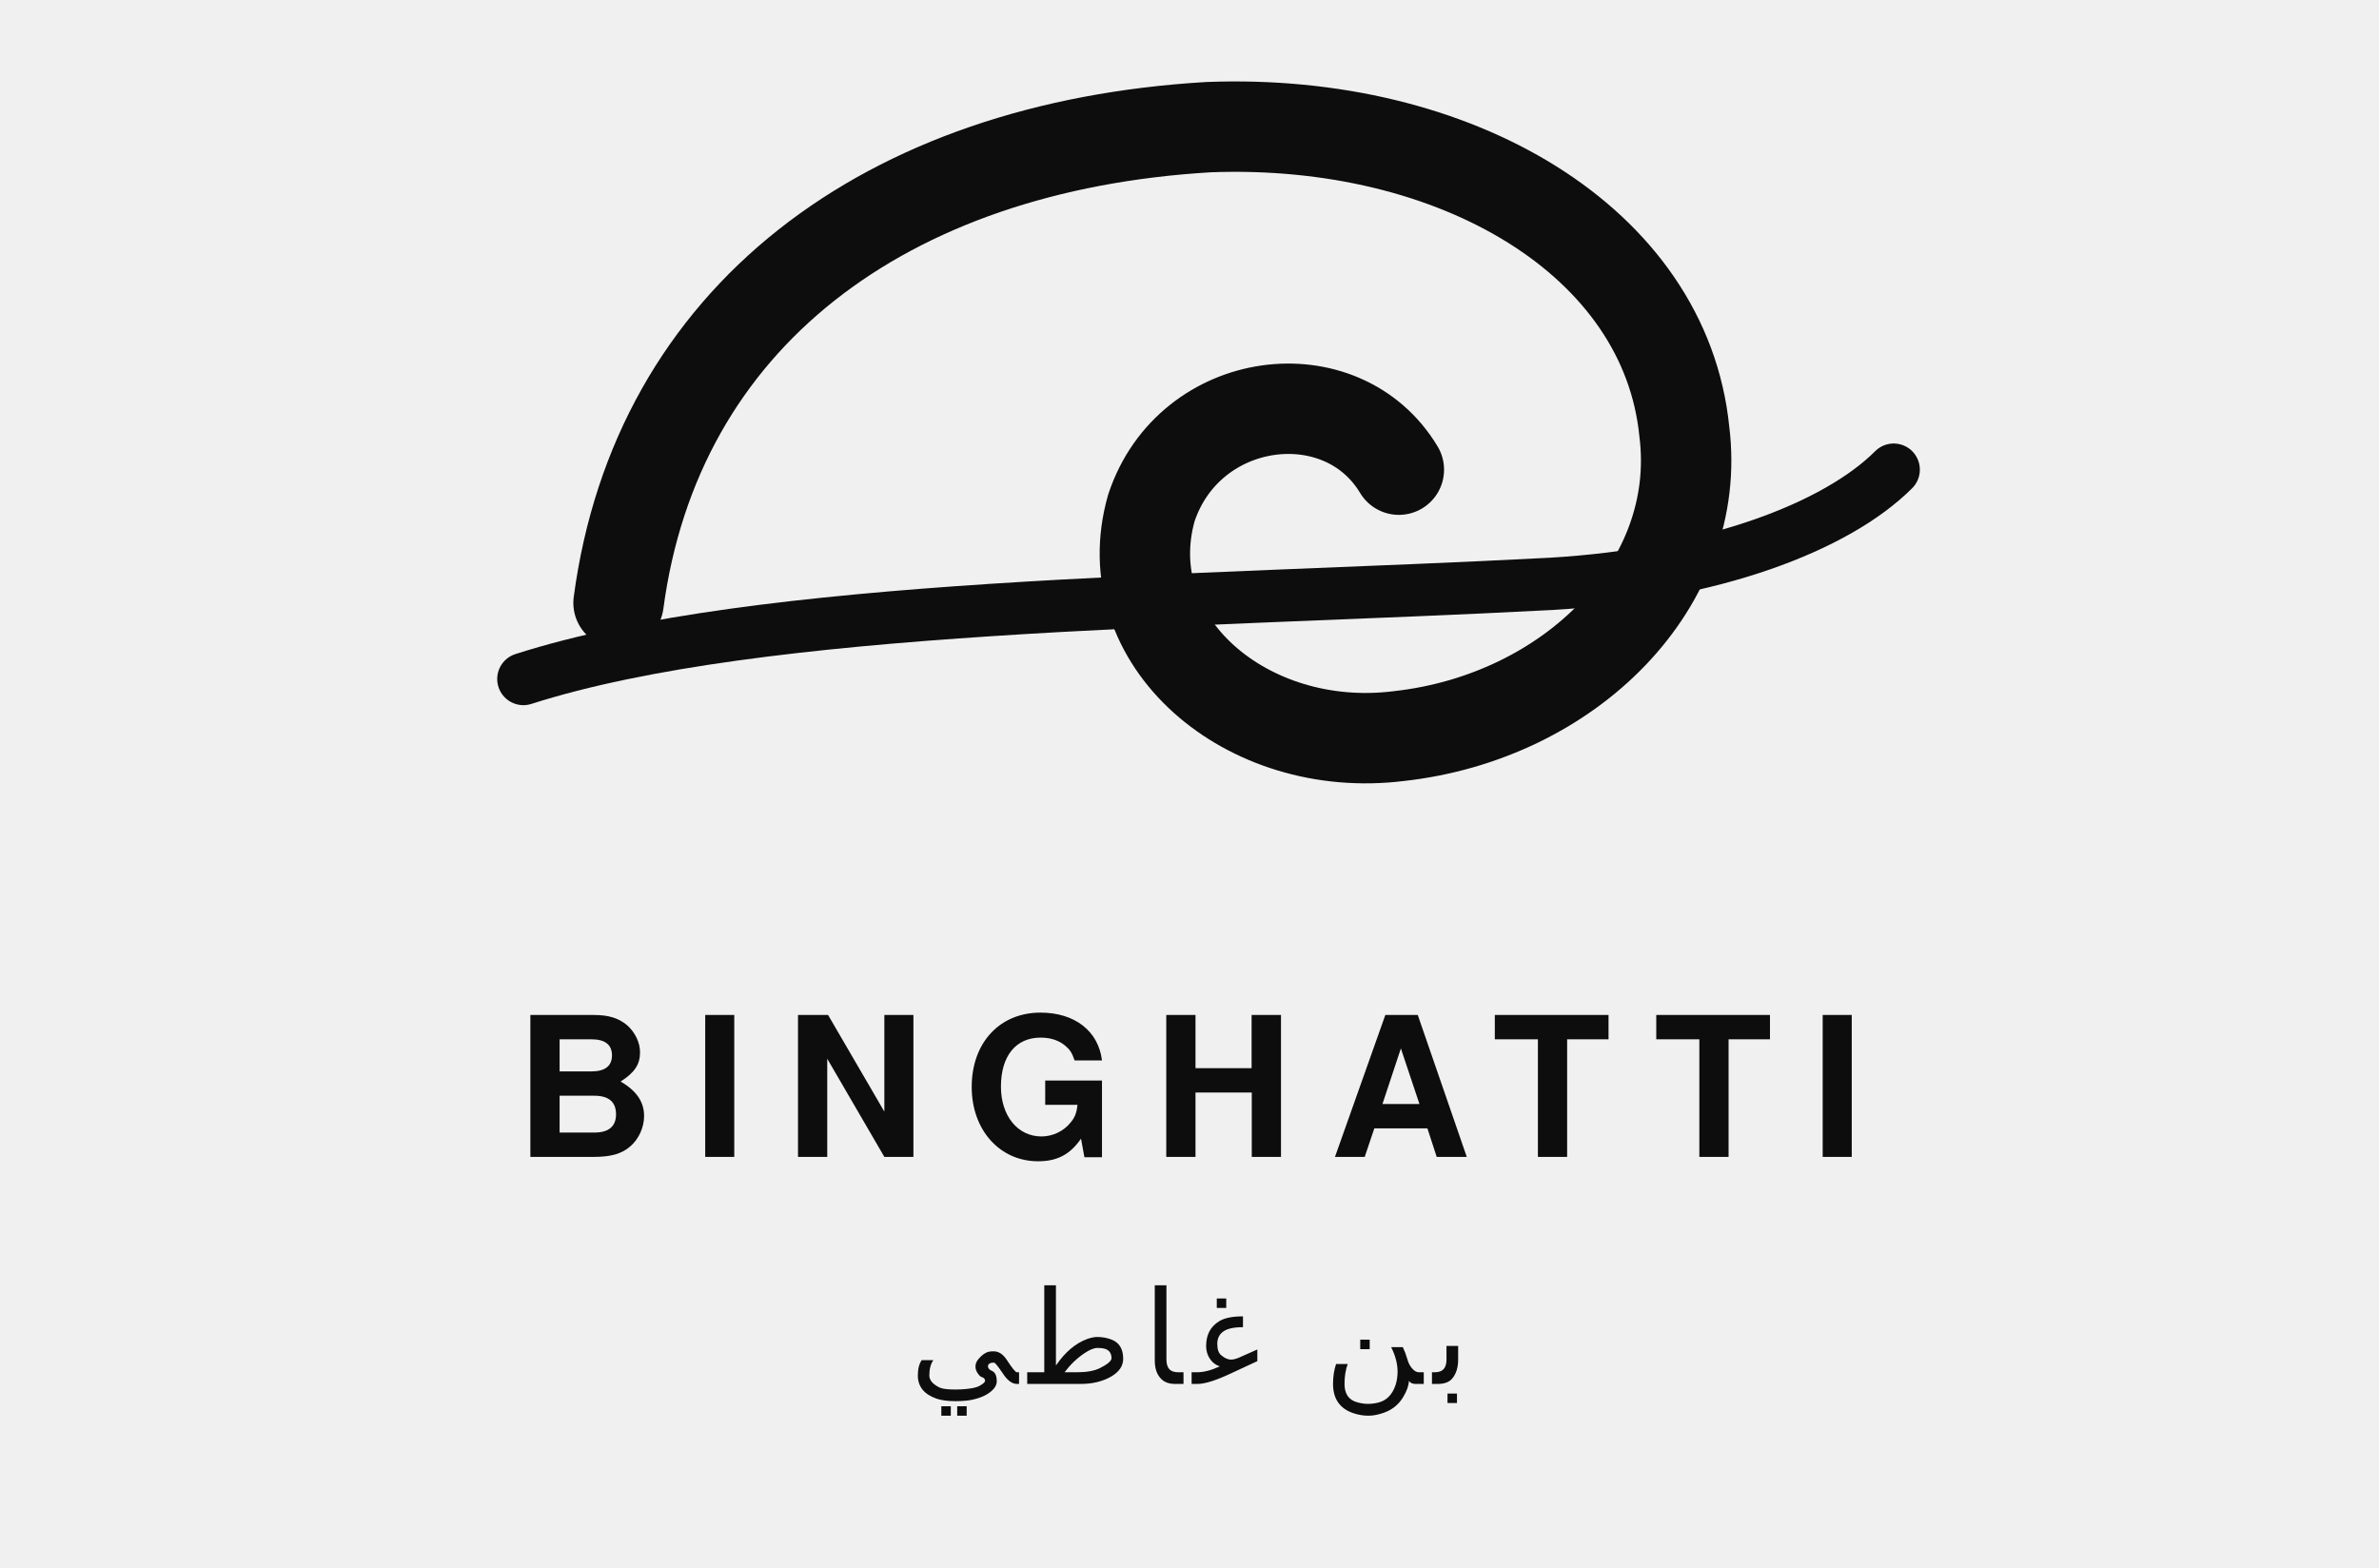
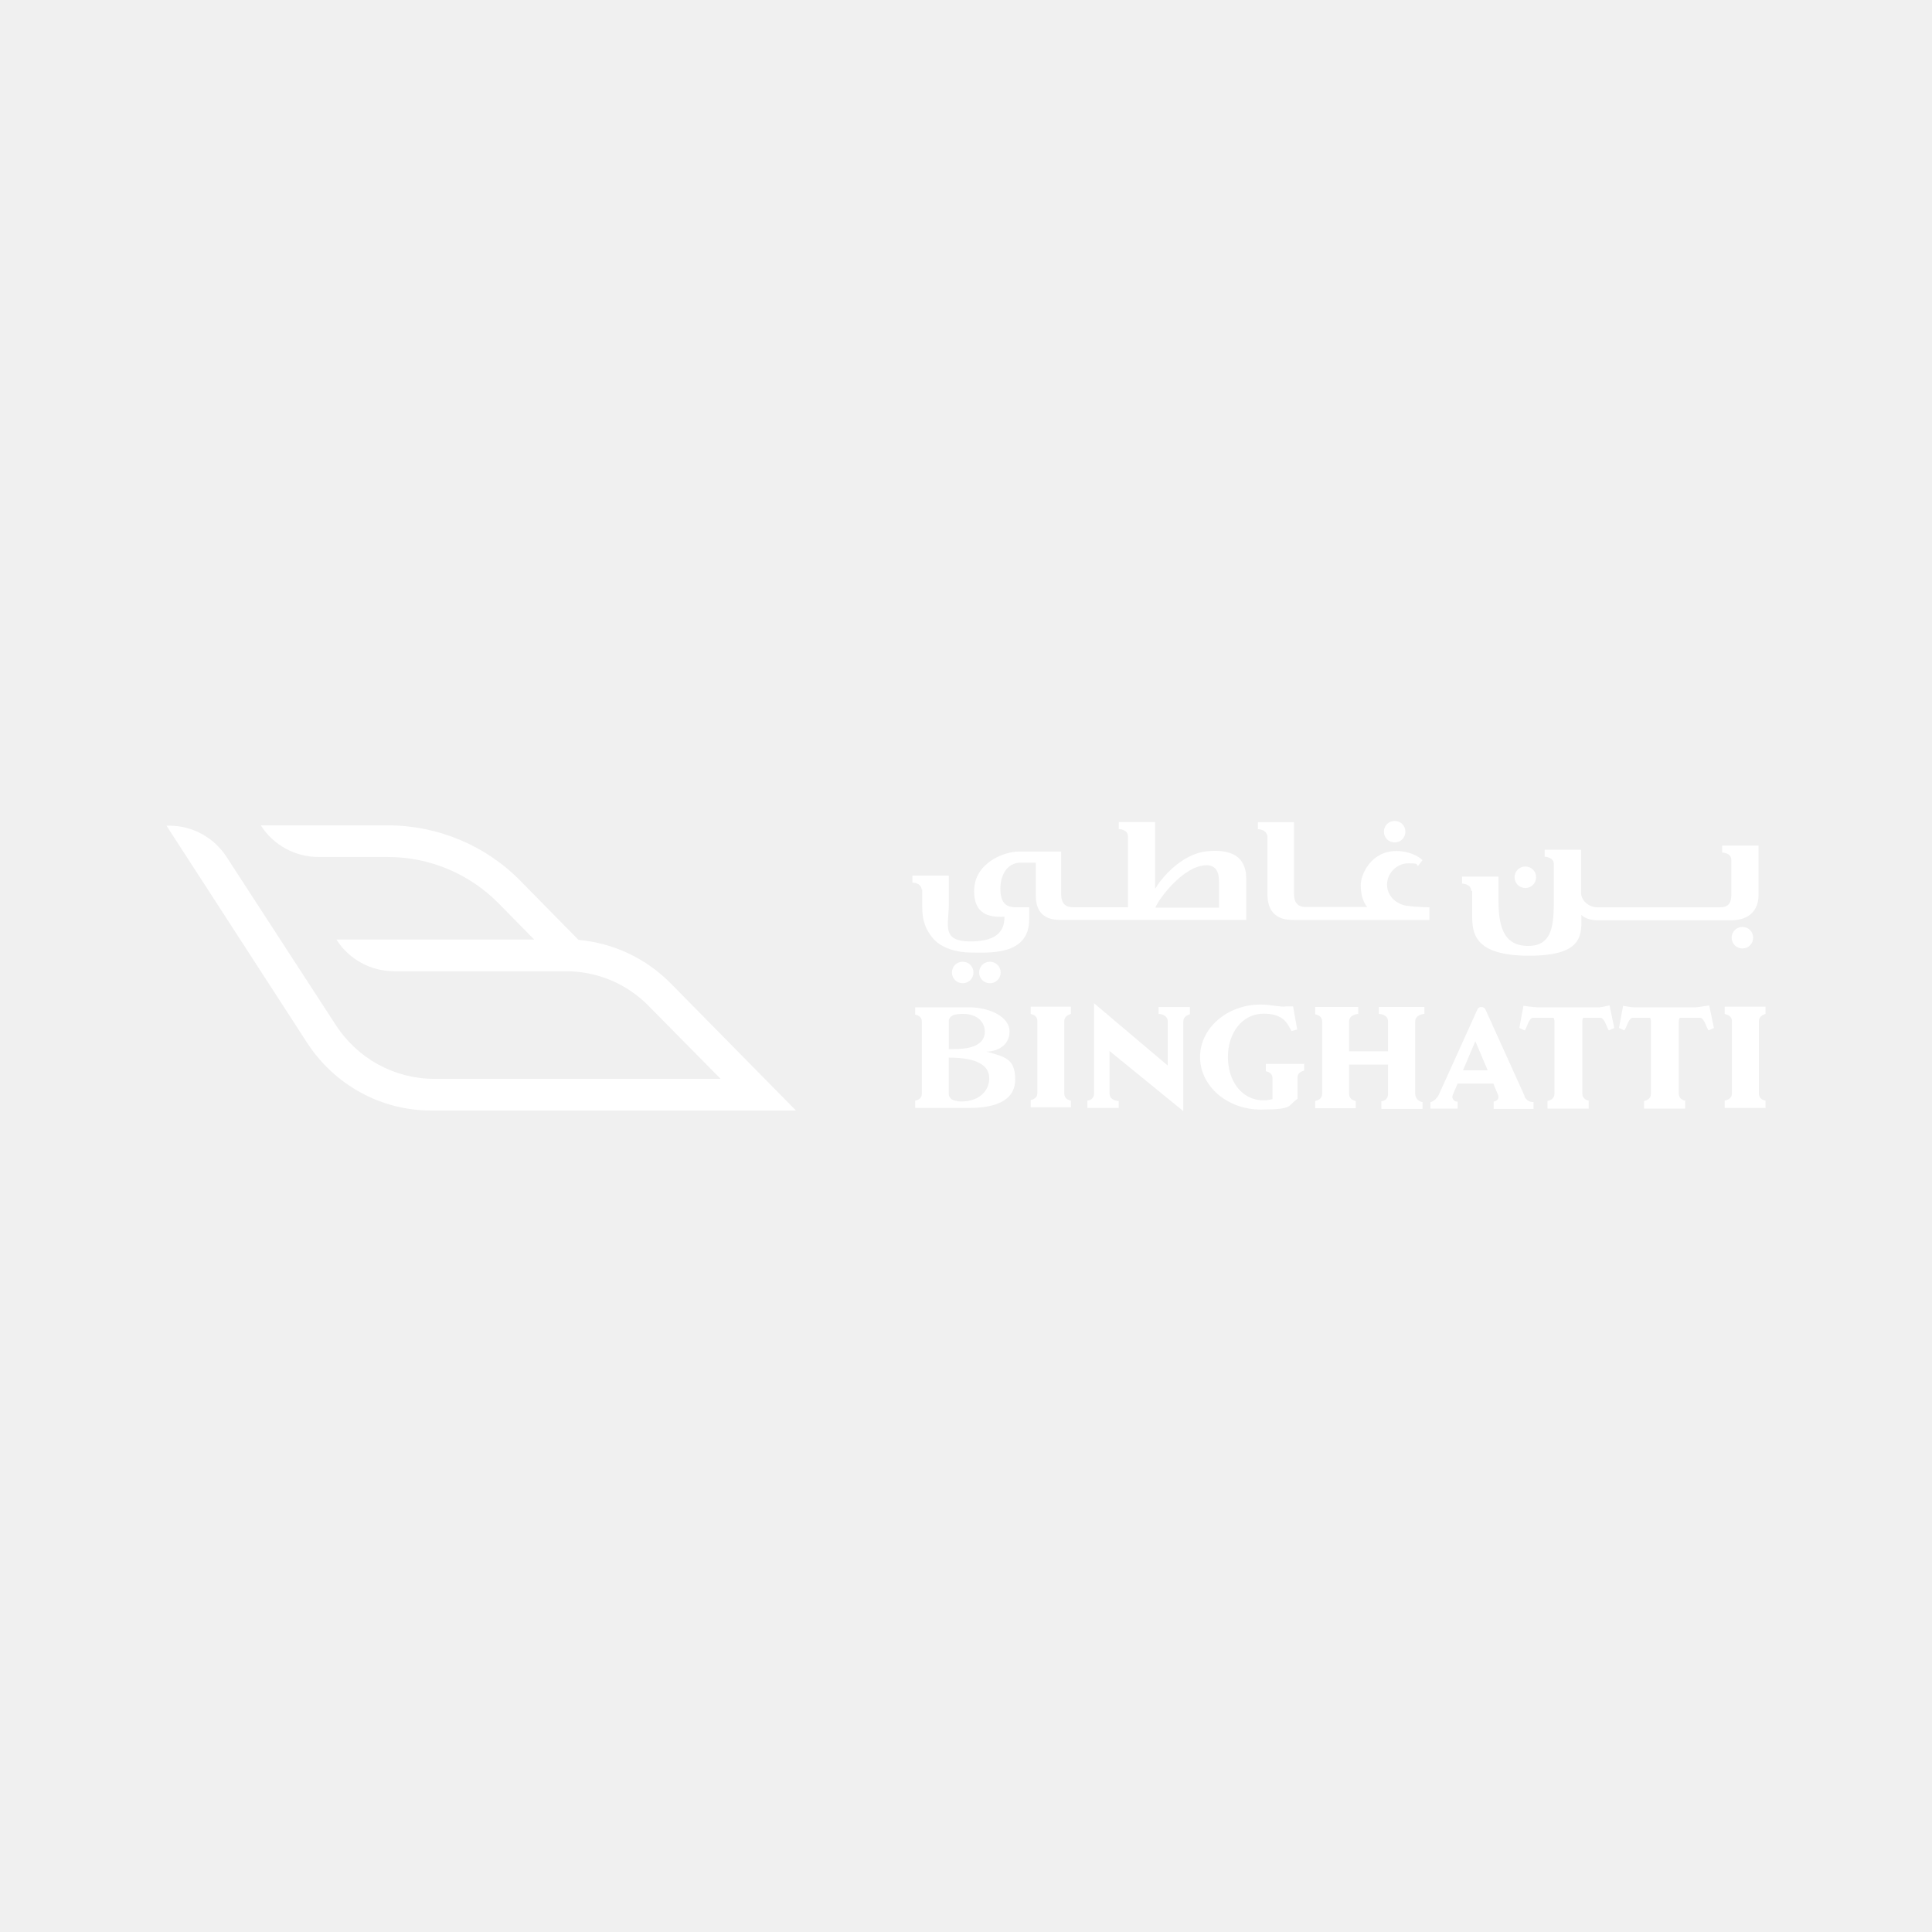
- <svg xmlns="http://www.w3.org/2000/svg" viewBox="0 0 220 145" fill="none">
-   <g transform="translate(110,10) scale(0.88)">
-     <path d="M -60 52              C -56 22, -32 4,  2  2              C 28 1,  50 14, 52 34              C 54 50, 40 64, 22 66              C  6 68, -8 56, -4 42              C  0 30, 16 28, 22 38" stroke="#0d0d0d" stroke-width="9.5" stroke-linecap="round" stroke-linejoin="round" />
-     <path d="M -70 60              C -45 52,  0 52, 38 50              C 55 49,  68 44, 74 38" stroke="#0d0d0d" stroke-width="5.5" stroke-linecap="round" />
-   </g>
-   <text x="110" y="107" text-anchor="middle" font-family="'Arial Black', 'Helvetica Neue', Helvetica, Arial, sans-serif" font-weight="900" font-size="18" letter-spacing="3.5" fill="#0d0d0d">BINGHATTI</text>
-   <text x="110" y="128" text-anchor="middle" font-family="'Geeza Pro', 'Arial', sans-serif" font-size="12" letter-spacing="1" fill="#0d0d0d">بن  غاطي</text>
+ <svg xmlns="http://www.w3.org/2000/svg" id="Layer_1" data-name="Layer 1" viewBox="0 0 1080 1080">
+   <defs>
+     <style>
+       .cls-1 {
+         fill: #fff;
+       }
+     </style>
+   </defs>
+   <path class="cls-1" d="M444.75,620.59l-69.7-70.76c-13.97-14.15-32.02-22.64-51.65-24.41l-32.2-32.73c-19.64-20.17-46.52-31.31-74.47-31.31h-70.94c7.08,11.14,19.28,17.69,32.37,17.69h38.74c23.35,0,45.64,9.38,62.09,26.18l19.64,19.99h-110.56c7.08,11.14,19.28,17.69,32.37,17.69h95.88c17.51,0,34.14,6.9,46.52,19.64l39.98,40.51h-160.09c-22.29,0-42.81-11.32-55.02-30.07l-61.03-93.93c-7.08-10.97-19.1-17.51-32.02-17.51h-1.59l78.37,121c15.39,23.88,41.39,38.21,69.52,38.21h203.79v-.18Z" />
+   <path class="cls-1" d="M708.5,466.86v32.9c0,14.51,10.97,14.51,15.03,14.51h75.54v-7.08s-6.55,0-12.92-.88c-6.01-1.06-10.79-5.66-10.79-11.85s5.31-11.85,11.85-11.85,3.89.53,5.48,1.42l2.48-3.18c0-.18-.35-.35-.53-.53-4.07-3.36-9.73-4.6-13.98-4.6-14.5,0-19.99,13.44-19.99,18.93s1.24,9.38,3.54,12.38h-34.32c-4.42,0-6.55-2.48-6.55-7.43v-39.98h-20.17v3.89s4.42,0,5.13,3.36h.18Z" />
+   <path class="cls-1" d="M779.62,470.93c3.36,0,6.01-2.65,6.01-6.01s-2.65-6.01-6.01-6.01-6.02,2.65-6.02,6.01,2.65,6.01,6.02,6.01Z" />
+   <path class="cls-1" d="M822.96,497.81v13.62c0,9.73.53,22.82,31.84,22.82s29.19-12.56,29.19-22.82c0,0,2.65,3.01,9.02,3.01h75c4.07,0,15.03-1.24,15.03-14.33v-27.42h-20.34v3.89s5.13,0,5.13,4.25v19.28c0,4.78-1.77,7.08-6.19,7.08h-68.81c-4.6,0-9.02-3.71-9.02-8.31v-23.88h-20.34v3.89s1.42,0,2.83.71c1.24.53,2.3,1.59,2.3,3.54v16.45c0,15.04.53,29.19-14.33,29.19s-16.63-12.74-16.63-26.71v-12.03h-20.34v3.89s5.13,0,5.13,4.25l.53-.35Z" />
+   <path class="cls-1" d="M888.59,615.46c-1.59-.35-4.07-1.24-4.07-4.07v-40.33c0-.88.18-1.59.53-2.12h9.73c2.3.35,3.36,5.48,4.6,7.08l3.01-1.42-2.65-12.56c-.35,0-4.6,1.06-5.66,1.06h-34.67c-1.24,0-7.43-.71-7.79-.88l-2.3,12.38,3.01,1.42c1.24-1.59,2.3-6.9,4.6-7.08h11.5c.35.53.53,1.24.53,2.12v40.33c0,2.83-2.3,3.71-3.89,4.07v4.25h23v-4.07l.53-.18Z" />
+   <path class="cls-1" d="M942.53,615.46c-1.59-.35-4.07-1.24-4.07-4.07v-40.33c0-.88.18-1.59.53-2.12h11.5c2.3.35,3.36,5.48,4.6,7.08l3.01-1.42-2.65-12.56c-.36,0-6.37,1.06-7.43,1.06h-34.67c-1.24,0-5.66-.71-6.02-.88l-2.3,12.38,3.01,1.42c1.24-1.59,2.3-6.9,4.6-7.08h9.73c.35.53.53,1.24.53,2.12v40.33c0,2.83-2.3,3.71-3.89,4.07v4.25h23v-4.07l.53-.18Z" />
+   <path class="cls-1" d="M852.67,496.4c3.36,0,6.02-2.65,6.02-6.01s-2.65-6.01-6.02-6.01-6.01,2.65-6.01,6.01,2.65,6.01,6.01,6.01Z" />
+   <path class="cls-1" d="M986.93,615.28c-1.59-.35-3.71-1.24-3.71-4.07v-40.33c0-2.65,2.3-3.71,3.71-4.07v-4.07h-22.82v4.07c1.59.35,4.07,1.24,4.07,4.07v40.33c0,2.83-2.48,3.71-4.07,4.07v4.07h22.82v-4.07Z" />
+   <path class="cls-1" d="M980.04,524.18c0-3.36-2.65-6.01-6.02-6.01s-6.02,2.65-6.02,6.01,2.65,6.01,6.02,6.01,6.02-2.65,6.02-6.01Z" />
+   <path class="cls-1" d="M538.15,537.62c-3.36,0-6.01,2.65-6.01,6.01s2.65,6.01,6.01,6.01,6.02-2.65,6.02-6.01-2.65-6.01-6.02-6.01Z" />
+   <path class="cls-1" d="M795.36,616.16c-1.77-.35-4.24-1.59-4.24-4.78v-40.33c0-4.07,5.13-4.25,5.13-4.25v-3.89h-25.47v3.89s5.13,0,5.13,4.25v16.63h-21.76v-16.63c0-4.07,5.13-4.25,5.13-4.25v-3.89h-24.06v4.07c1.59.35,3.89,1.24,3.89,4.07v40.33c0,2.83-2.3,3.71-3.89,4.07v4.07h22.64v-4.07c-1.59-.35-3.71-1.24-3.71-3.89v-16.45h21.76v16.63c0,2.65-2.12,3.71-3.72,3.89v4.25h23v-3.36l.17-.35Z" />
+   <path class="cls-1" d="M728.68,594.76h-21.05v4.07c1.59.35,3.71,1.24,3.71,3.89v11.68c-1.42.35-3.19.71-4.95.71-12.21,0-19.99-10.79-19.99-24.23s7.96-24.23,19.99-24.23,13.62,6.55,15.57,9.73l3.18-.88-2.3-12.91h-3.89c-3.01.53-8.84-1.06-14.15-1.06-18.75,0-33.96,13.09-33.96,29.36s15.21,29.37,33.96,29.37,14.86-2.3,20.52-6.01v-11.85c0-2.65,2.12-3.54,3.71-3.89v-4.07l-.35.35Z" />
+   <path class="cls-1" d="M515.51,497.46v9.02c0,8.67,2.12,13.44,6.19,18.22,4.42,5.13,12.74,7.78,21.23,7.78,9.38,0,32.38,1.95,32.38-18.4v-6.9h-7.61c-5.66,0-8.49-3.01-8.49-10.44s3.71-14.51,11.32-14.51h8.49v18.57c0,13.27,10.26,13.44,14.33,13.44h103.31v-21.94c0-5.13,0-18.57-21.76-16.45-15.03,1.42-26.53,16.27-29.18,21.05v-37.33h-20.34v3.89s5.13,0,5.13,4.07v39.63h-30.78c-4.42,0-6.55-2.48-6.55-7.43v-23.7h-23.71c-8.49,0-24.94,6.55-24.94,22.11s12.38,14.33,16.98,14.33c0,6.19-2.3,13.8-18.93,13.8s-12.2-9.2-12.2-20.34v-16.45h-20.34v3.89s4.78,0,5.13,3.71l.35.35ZM674.36,483.67c7.25,0,7.07,6.9,7.07,10.44v13.27h-35.56c1.24-3.89,15.39-23.7,28.66-23.7h-.17Z" />
+   <path class="cls-1" d="M665.34,562.92h-17.69v3.89s5.13,0,5.13,4.25v24.59l-41.22-34.85v50.59c0,2.65-2.12,3.71-3.71,3.89v4.07h17.52v-3.89s-5.13,0-5.13-4.25v-23.7l41.22,33.61v-50.06c0-2.65,2.3-3.71,3.71-4.07v-4.07h.18Z" />
+   <path class="cls-1" d="M852.32,612.8l-21.94-48.47c-.35-.88-1.24-1.41-2.3-1.41s-1.95.53-2.3,1.59l-21.22,46.88c-.88,2.12-2.65,4.07-4.96,4.78v3.54h15.21v-3.89h-.35c-1.42,0-3.36-1.77-2.3-3.89l2.65-6.19h19.99l2.65,6.37c.88,2.12-.71,3.36-2.48,3.71v4.07h22.29v-3.89s-3.19.53-4.96-2.83v-.35ZM817.82,598.3l6.9-16.27,6.9,16.27h-13.8Z" />
+   <path class="cls-1" d="M598.65,615.28c-1.59-.35-3.71-1.24-3.71-4.07v-40.33c0-2.65,2.3-3.71,3.71-4.07v-4.07h-22.47v4.07c1.59.35,3.71,1.24,3.71,3.89v40.33c0,2.65-2.12,3.54-3.71,3.89v4.07h22.47v-4.07.35Z" />
+   <path class="cls-1" d="M551.41,587.86c5.48,0,12.92-3.01,12.92-11.32s-11.5-13.44-22.47-13.44h-30.25v4.07c1.59.35,3.71,1.24,3.71,3.89v40.33c0,2.65-2.12,3.54-3.71,3.89v4.07h30.25c14.15,0,25.65-3.89,25.65-15.92s-6.37-12.74-16.1-15.57ZM530.36,571.05c0-3.18,3.18-3.89,4.6-4.07,11.5-1.41,15.57,4.6,15.57,9.73s-3.89,9.73-16.98,9.73h-3.18v-15.39ZM535.14,615.45c-1.24,0-4.78-.71-4.78-4.07v-20.17c16.98,0,22.64,4.95,22.64,11.68s-5.84,13.8-17.87,12.74v-.18Z" />
+   <path class="cls-1" d="M547.35,543.63c0,3.36,2.65,6.01,6.02,6.01s6.01-2.65,6.01-6.01-2.65-6.01-6.01-6.01-6.02,2.65-6.02,6.01Z" />
</svg>
